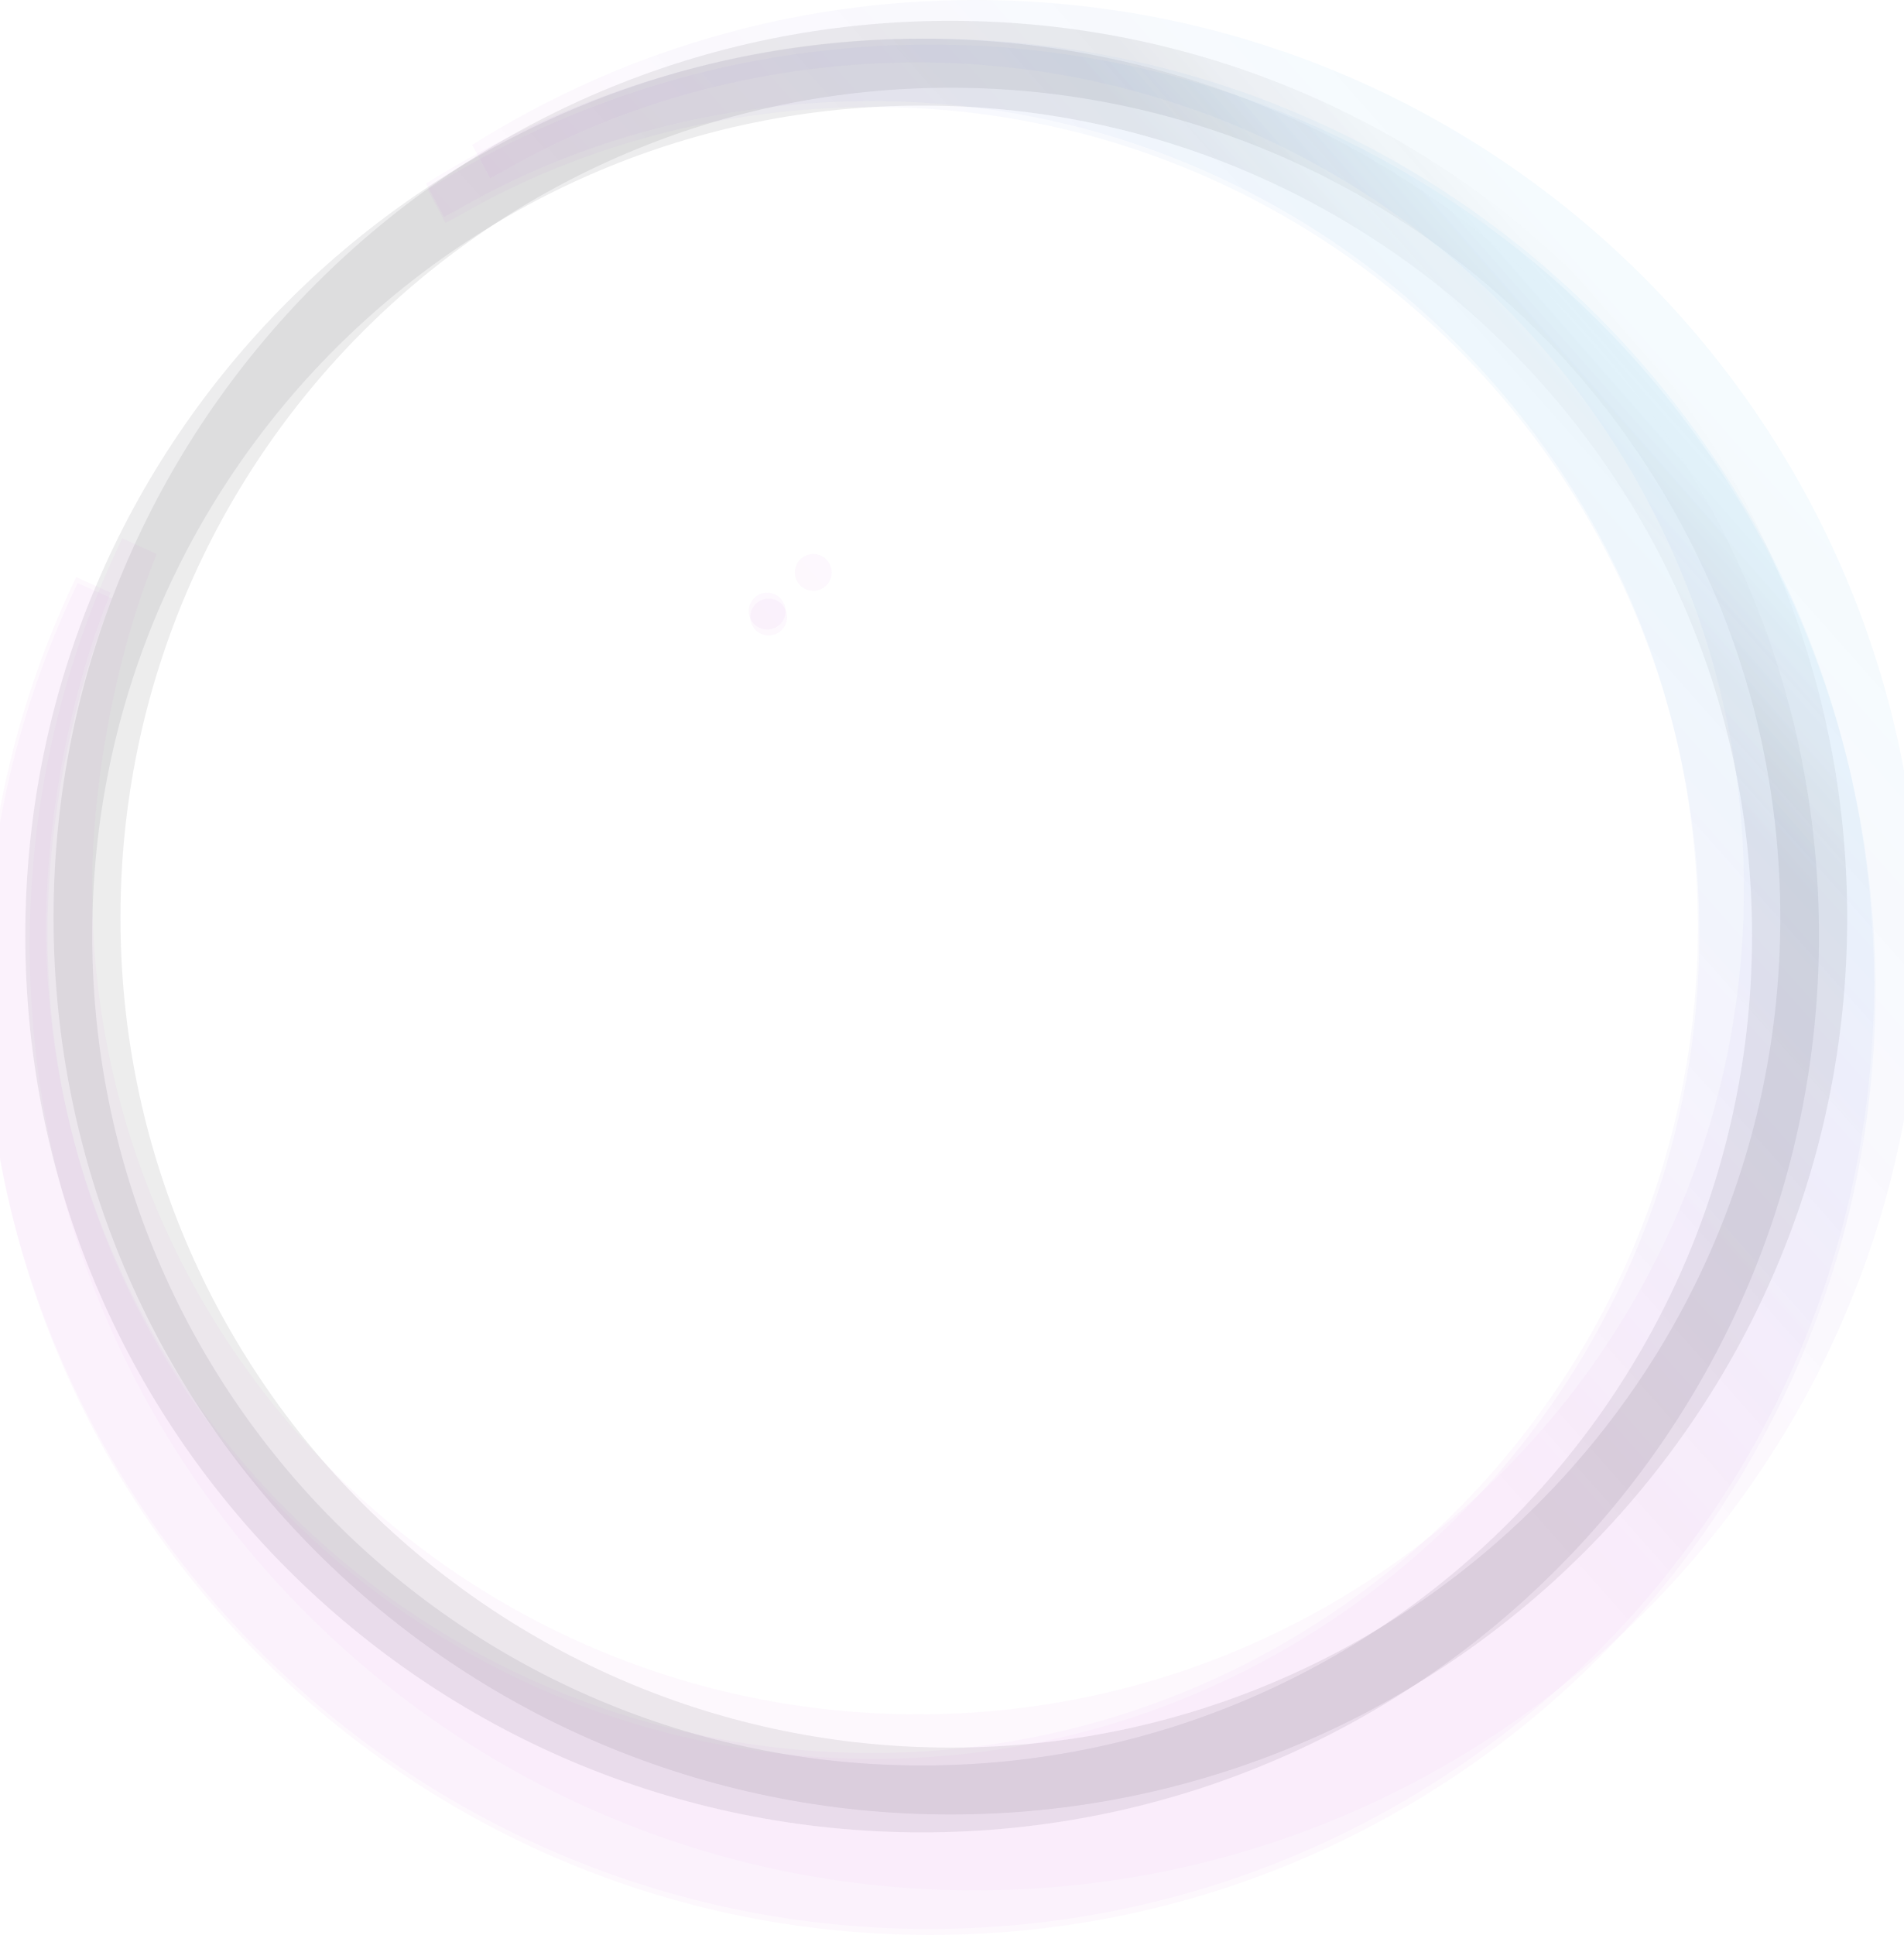
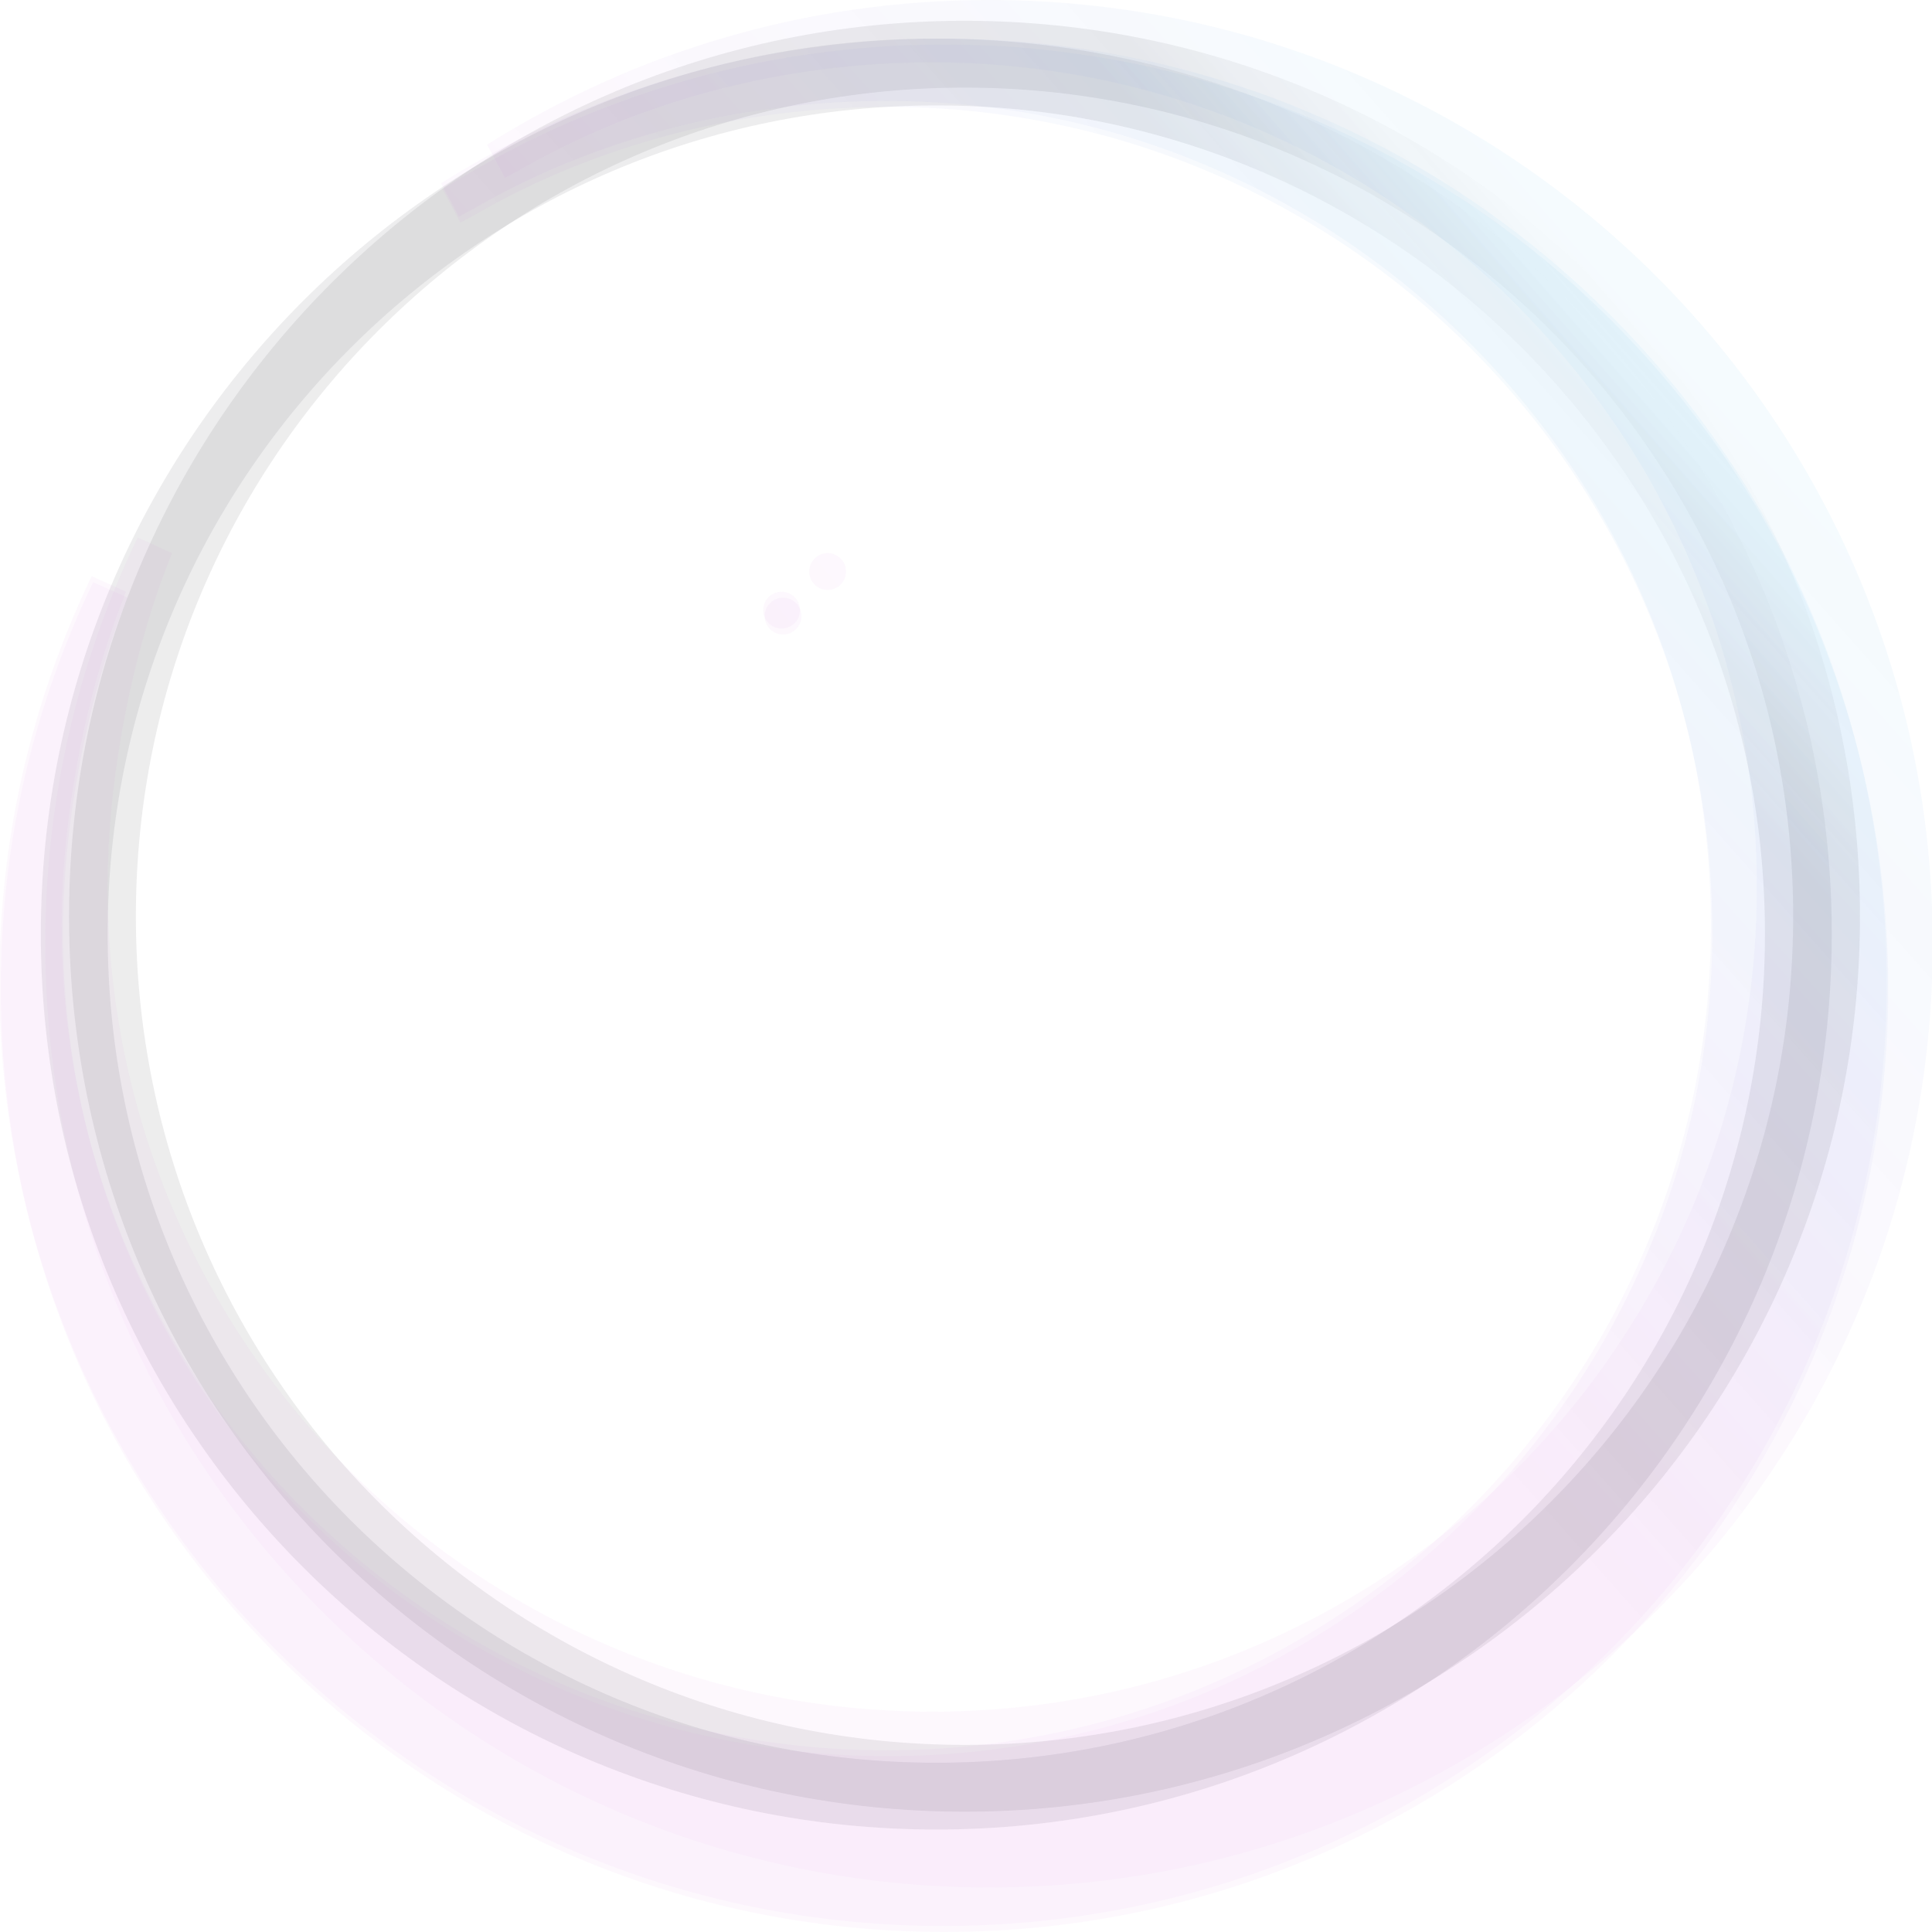
- <svg xmlns="http://www.w3.org/2000/svg" width="1280" height="1301" viewBox="0 0 1280 1301" fill="none">
+ <svg xmlns="http://www.w3.org/2000/svg" width="1301" height="1301" viewBox="0 0 1280 1301" fill="none">
  <g opacity="0.77">
    <circle cx="639" cy="617" r="580.5" stroke="url(#paint0_linear_5506_332)" stroke-opacity="0.1" stroke-width="45" />
    <circle cx="620" cy="629" r="580.5" stroke="url(#paint1_linear_5506_332)" stroke-opacity="0.1" stroke-width="45" />
  </g>
  <g opacity="0.5">
    <path d="M655.5 0C1006.48 0 1291 284.523 1291 635.5C1291 986.477 1006.48 1271 655.5 1271C304.523 1271 20 986.477 20 635.5C20 537.216 42.367 445.038 82.201 361.965L105.433 372.457C78.961 437.228 61.967 522.985 61.967 597.28C61.967 903.971 310.589 1152.59 617.28 1152.59C923.971 1152.59 1172.59 903.971 1172.59 597.28C1172.59 290.589 923.971 41.967 617.28 41.967C516.55 41.967 420.7 67.772 339.249 114.66L329.507 119.905L317.516 97.424C415.486 35.688 531.145 2.18992e-06 655.5 0ZM546.815 372.482C553.66 372.482 559.21 378.031 559.21 384.876C559.21 391.721 553.661 397.27 546.815 397.271C539.97 397.271 534.421 391.721 534.421 384.876C534.421 378.031 539.97 372.482 546.815 372.482Z" fill="url(#paint2_linear_5506_332)" fill-opacity="0.1" />
    <path d="M625.5 30C976.477 30 1261 314.523 1261 665.5C1261 1016.48 976.477 1301 625.5 1301C274.523 1301 -10 1016.48 -10 665.5C-10 567.216 12.367 475.038 52.201 391.965L75.433 402.457C48.961 467.228 31.967 552.985 31.967 627.28C31.967 933.971 280.589 1182.59 587.28 1182.59C893.971 1182.59 1142.59 933.971 1142.59 627.28C1142.59 320.589 893.971 71.967 587.28 71.967C486.55 71.967 390.7 97.772 309.249 144.66L299.507 149.905L287.516 127.424C385.486 65.688 501.145 30 625.5 30ZM516.815 402.482C523.66 402.482 529.21 408.031 529.21 414.876C529.21 421.721 523.661 427.27 516.815 427.271C509.97 427.271 504.421 421.721 504.421 414.876C504.421 408.031 509.97 402.482 516.815 402.482Z" fill="url(#paint3_linear_5506_332)" fill-opacity="0.1" />
    <path d="M624.5 26C975.477 26 1260 310.523 1260 661.5C1260 1012.48 975.477 1297 624.5 1297C273.523 1297 -11 1012.48 -11 661.5C-11 563.216 11.367 471.038 51.201 387.965L74.433 398.457C47.961 463.228 30.967 548.985 30.967 623.28C30.967 929.971 279.589 1178.59 586.28 1178.59C892.971 1178.59 1141.59 929.971 1141.59 623.28C1141.59 316.589 892.971 67.967 586.28 67.967C485.55 67.967 389.7 93.772 308.249 140.66L298.507 145.905L286.516 123.424C384.486 61.688 500.145 26 624.5 26ZM515.815 398.482C522.66 398.482 528.21 404.031 528.21 410.876C528.21 417.721 522.661 423.27 515.815 423.271C508.97 423.271 503.421 417.721 503.421 410.876C503.421 404.031 508.97 398.482 515.815 398.482Z" fill="url(#paint4_linear_5506_332)" fill-opacity="0.1" />
  </g>
  <defs>
    <linearGradient id="paint0_linear_5506_332" x1="1069" y1="196" x2="965" y2="287" gradientUnits="userSpaceOnUse">
      <stop stop-color="white" />
      <stop offset="0.96" stop-color="#18181B" />
    </linearGradient>
    <linearGradient id="paint1_linear_5506_332" x1="1050" y1="208" x2="946" y2="299" gradientUnits="userSpaceOnUse">
      <stop stop-color="white" />
      <stop offset="0.96" stop-color="#1A202C" />
    </linearGradient>
    <linearGradient id="paint2_linear_5506_332" x1="1079" y1="170" x2="655" y2="546" gradientUnits="userSpaceOnUse">
      <stop stop-color="#2EACE6" />
      <stop offset="1" stop-color="#BD1BC9" stop-opacity="0.6" />
    </linearGradient>
    <linearGradient id="paint3_linear_5506_332" x1="1049" y1="200" x2="625" y2="576" gradientUnits="userSpaceOnUse">
      <stop stop-color="#2EACE6" />
      <stop offset="1" stop-color="#BD1BC9" stop-opacity="0.6" />
    </linearGradient>
    <linearGradient id="paint4_linear_5506_332" x1="1048" y1="196" x2="624" y2="572" gradientUnits="userSpaceOnUse">
      <stop stop-color="#2EACE6" />
      <stop offset="1" stop-color="#BD1BC9" stop-opacity="0.6" />
    </linearGradient>
  </defs>
</svg>
